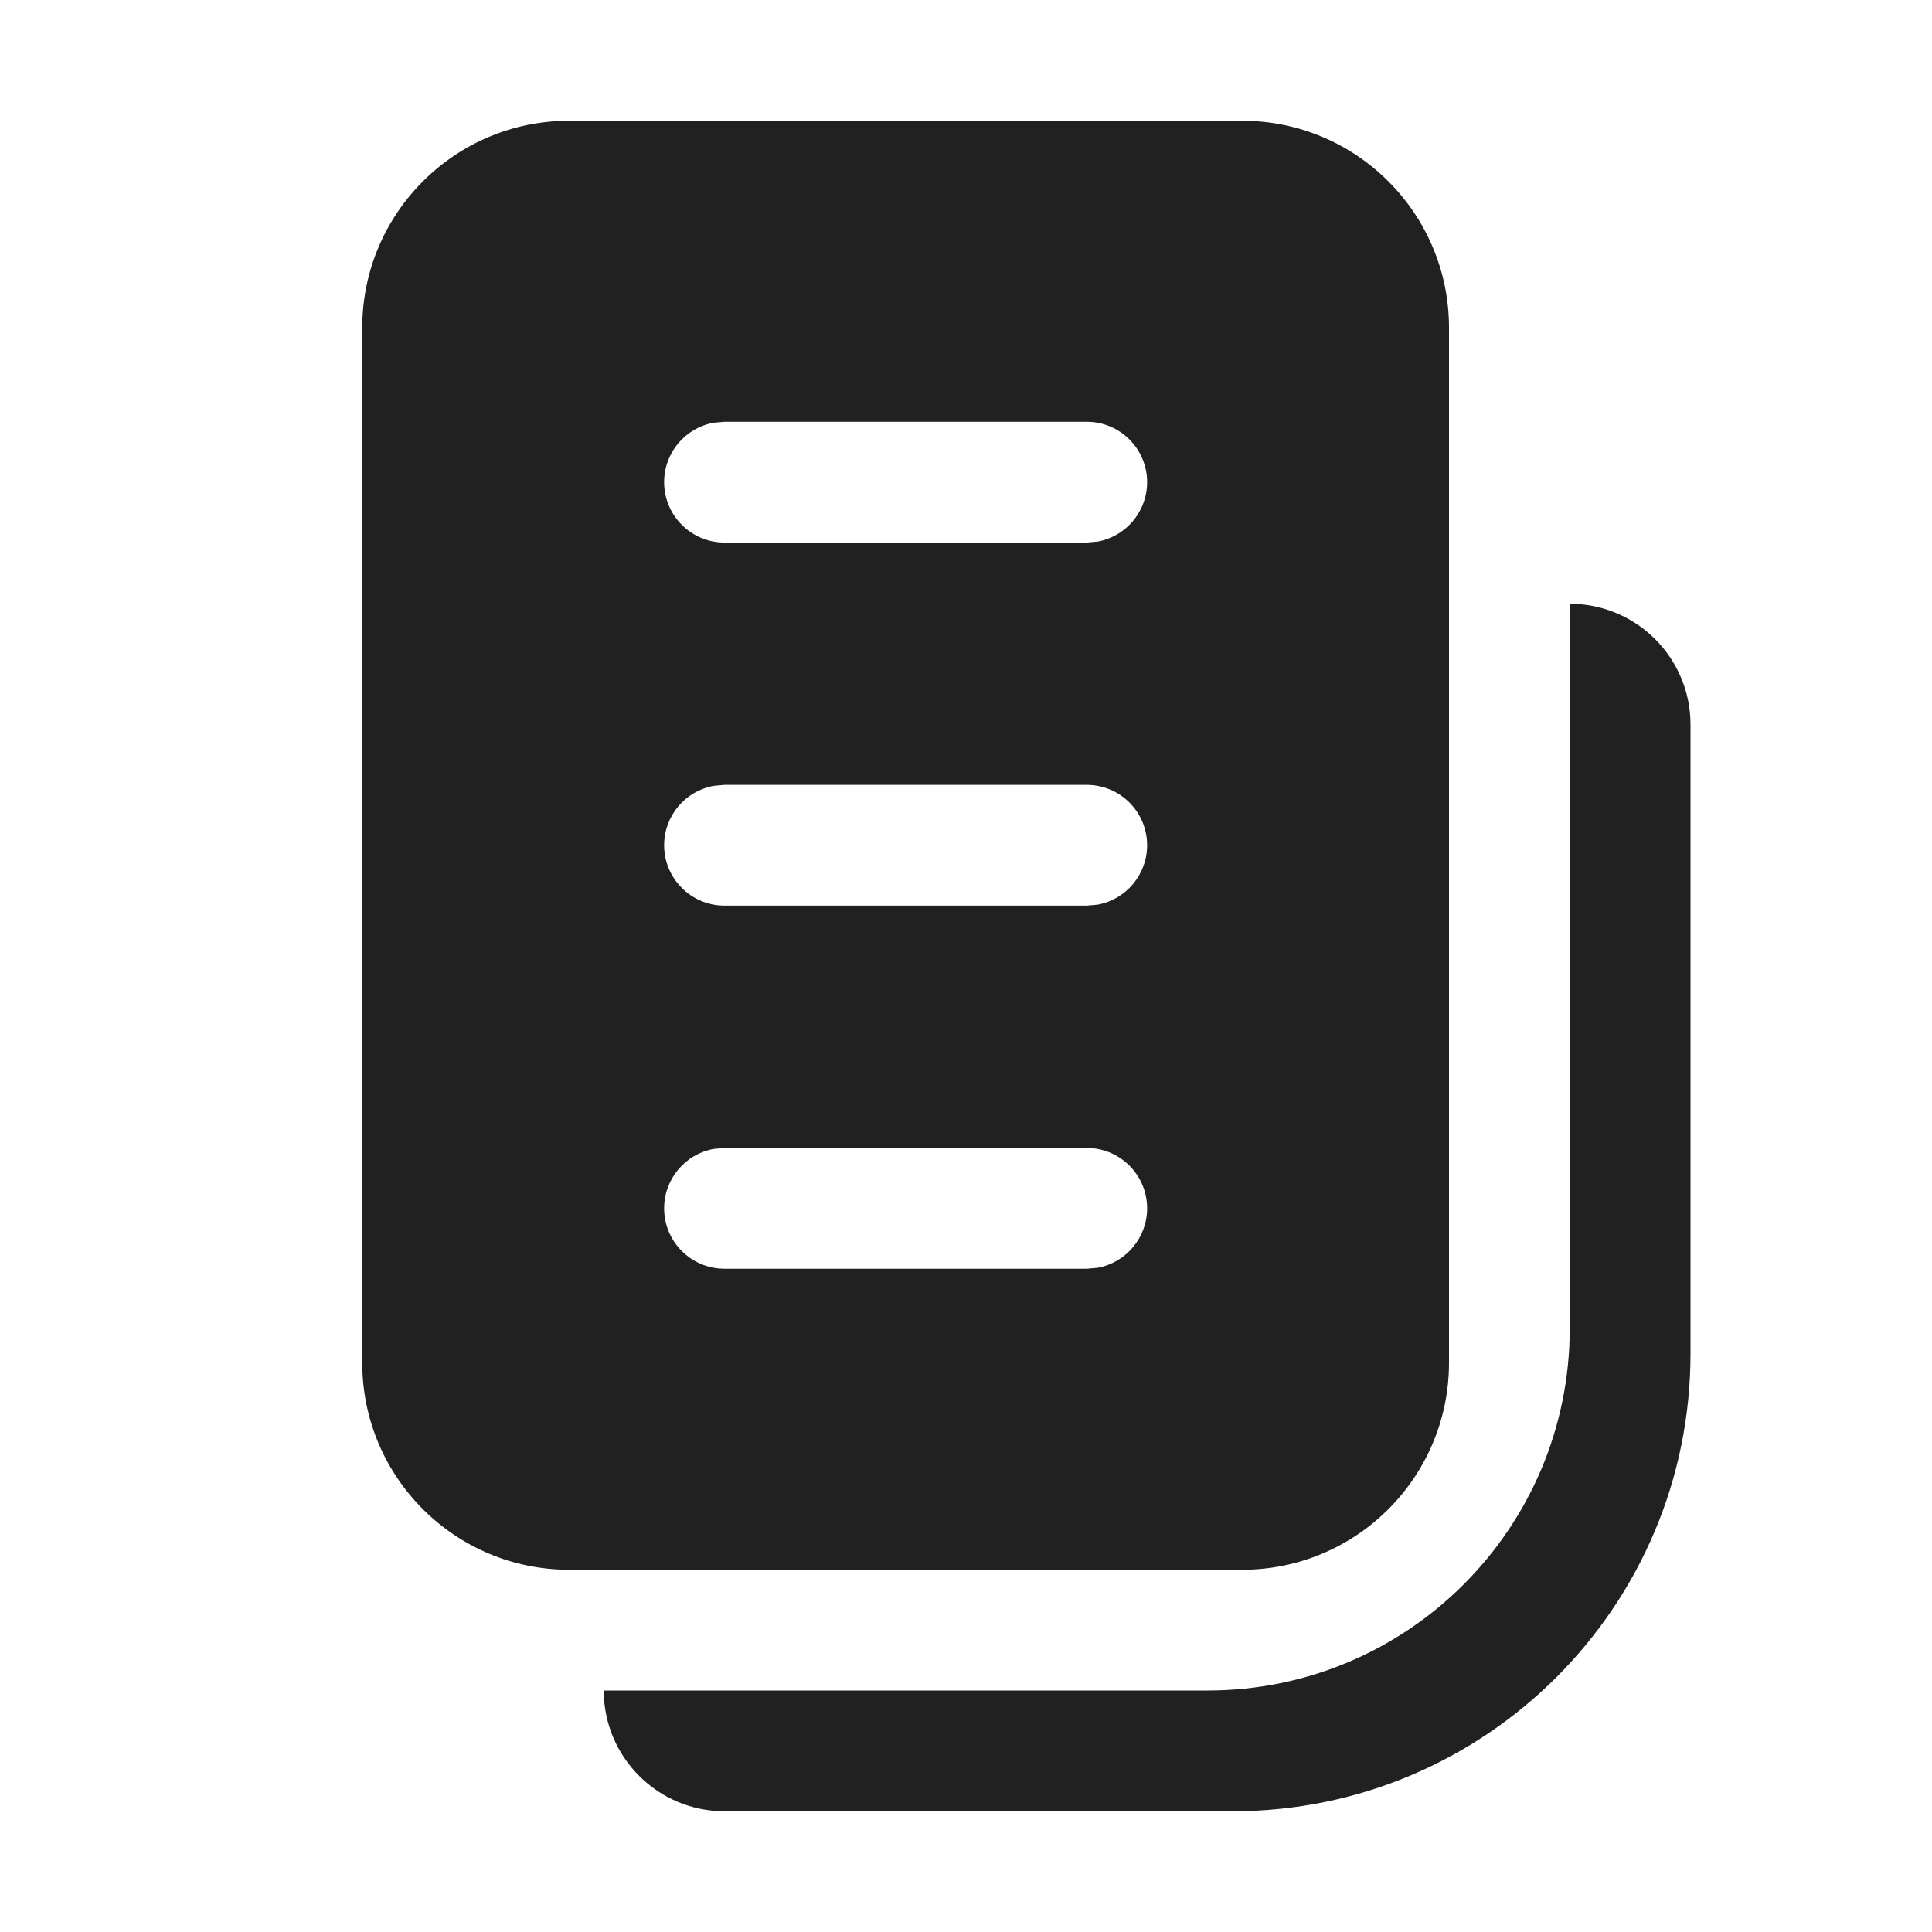
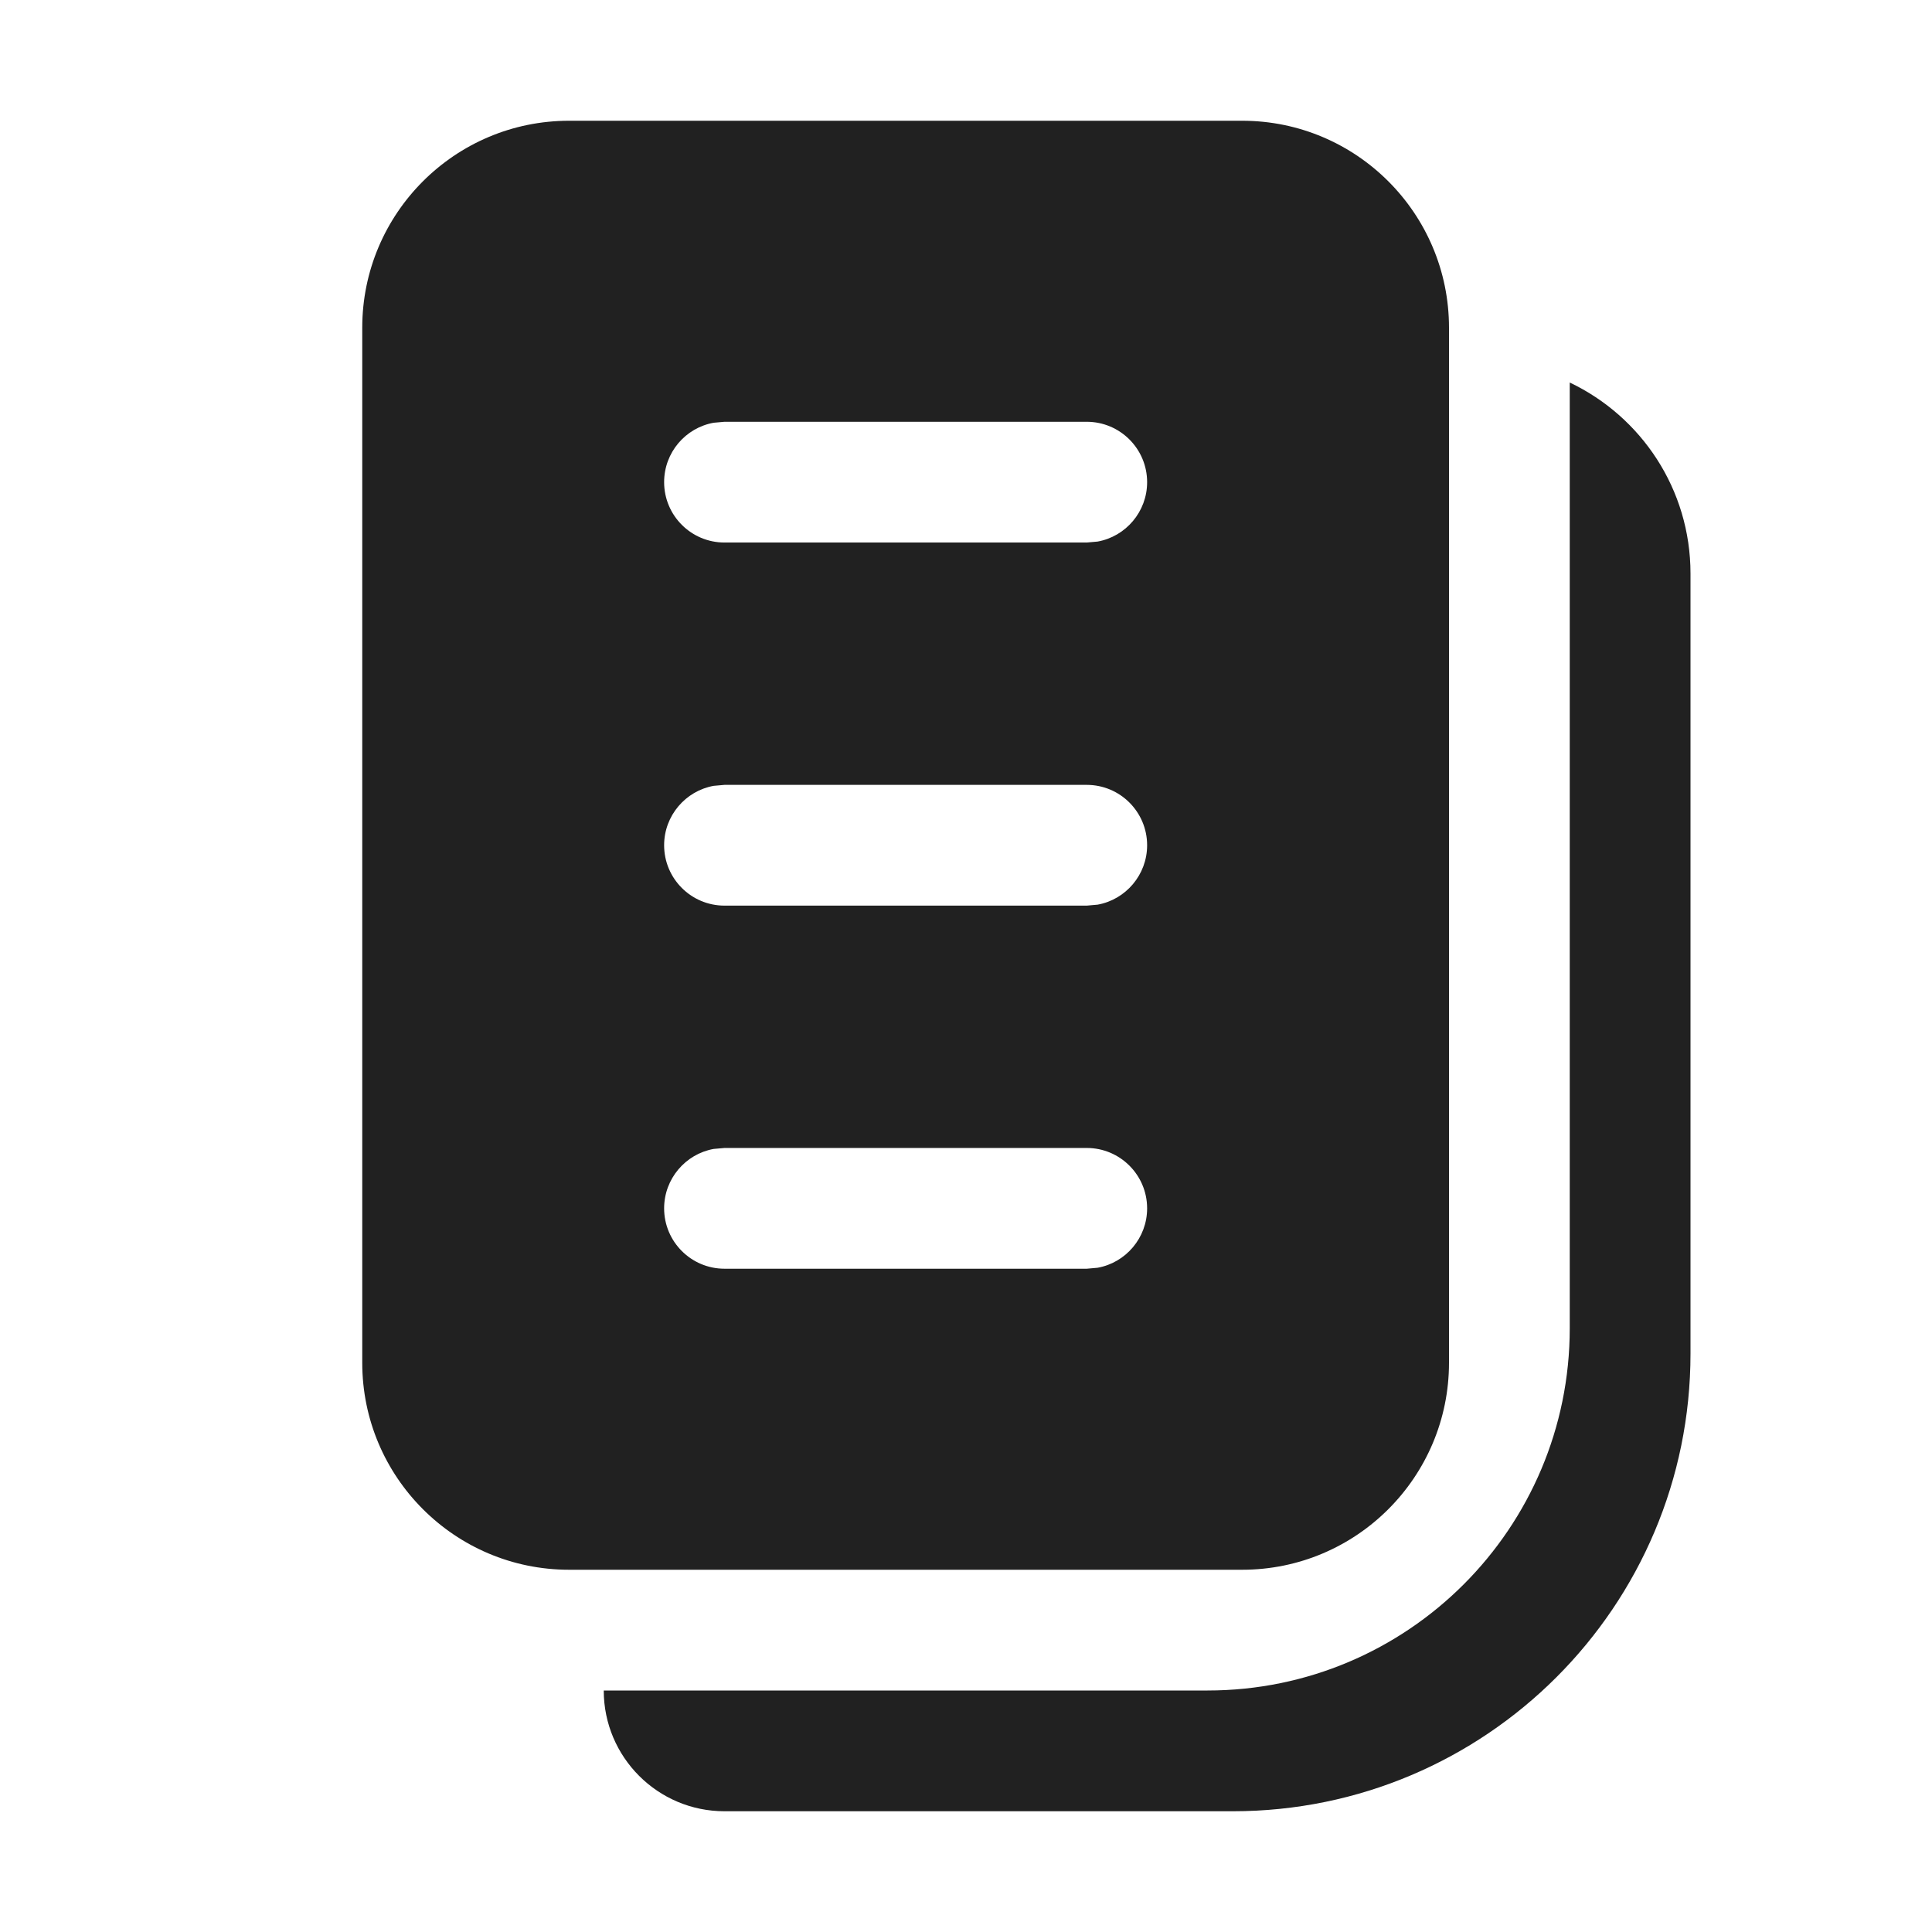
<svg xmlns="http://www.w3.org/2000/svg" width="16" height="16" viewBox="0 0 16 16" fill="none">
-   <path d="M4.713 1C3.767 1 3 1.768 3 2.714V11.286C3 12.232 3.767 13 4.713 13H10.287C11.233 13 12 12.232 12 11.286V2.714C12 1.768 11.233 1 10.287 1H4.713ZM9.5 10.007C9.5 10.252 9.323 10.457 9.09 10.499L9 10.507H6C5.724 10.507 5.5 10.283 5.5 10.007C5.5 9.762 5.677 9.557 5.91 9.515L6 9.507H9C9.276 9.507 9.5 9.731 9.5 10.007ZM9.09 7.492L9 7.5H6C5.724 7.5 5.5 7.276 5.5 7C5.5 6.755 5.677 6.55 5.91 6.508L6 6.5H9C9.276 6.5 9.5 6.724 9.5 7C9.5 7.245 9.323 7.45 9.09 7.492ZM9.5 3.993C9.5 4.238 9.323 4.443 9.09 4.485L9 4.493H6C5.724 4.493 5.5 4.269 5.5 3.993C5.5 3.747 5.677 3.543 5.91 3.501L6 3.493H9C9.276 3.493 9.5 3.717 9.5 3.993ZM13 5C13.552 5 14 5.448 14 6V11.21C14 13.303 12.303 15 10.21 15H6C5.448 15 5 14.552 5 14L10 14C11.657 14 13 12.657 13 11V5Z" fill="#212121" />
+   <path d="M3 2.714C3 1.768 3.767 1 4.713 1H10.287C11.233 1 12 1.768 12 2.714V11.286C12 12.232 11.233 13 10.287 13H4.713C3.767 13 3 12.232 3 11.286V2.714ZM9.09 10.499C9.323 10.457 9.5 10.252 9.5 10.007C9.5 9.731 9.276 9.507 9 9.507H6L5.91 9.515C5.677 9.557 5.5 9.762 5.5 10.007C5.5 10.283 5.724 10.507 6 10.507H9L9.09 10.499ZM9 7.5L9.09 7.492C9.323 7.45 9.5 7.245 9.5 7C9.5 6.724 9.276 6.5 9 6.5H6L5.91 6.508C5.677 6.55 5.5 6.755 5.5 7C5.5 7.276 5.724 7.5 6 7.5H9ZM9.09 4.485C9.323 4.443 9.5 4.238 9.5 3.993C9.5 3.717 9.276 3.493 9 3.493H6L5.91 3.501C5.677 3.543 5.5 3.747 5.5 3.993C5.5 4.269 5.724 4.493 6 4.493H9L9.09 4.485ZM14 11.21V4.75C14 4.051 13.591 3.449 13 3.168V11C13 12.657 11.657 14 10 14L5 14C5 14.552 5.448 15 6 15H10.21C12.303 15 14 13.303 14 11.21Z" fill="#212121" />
</svg>
